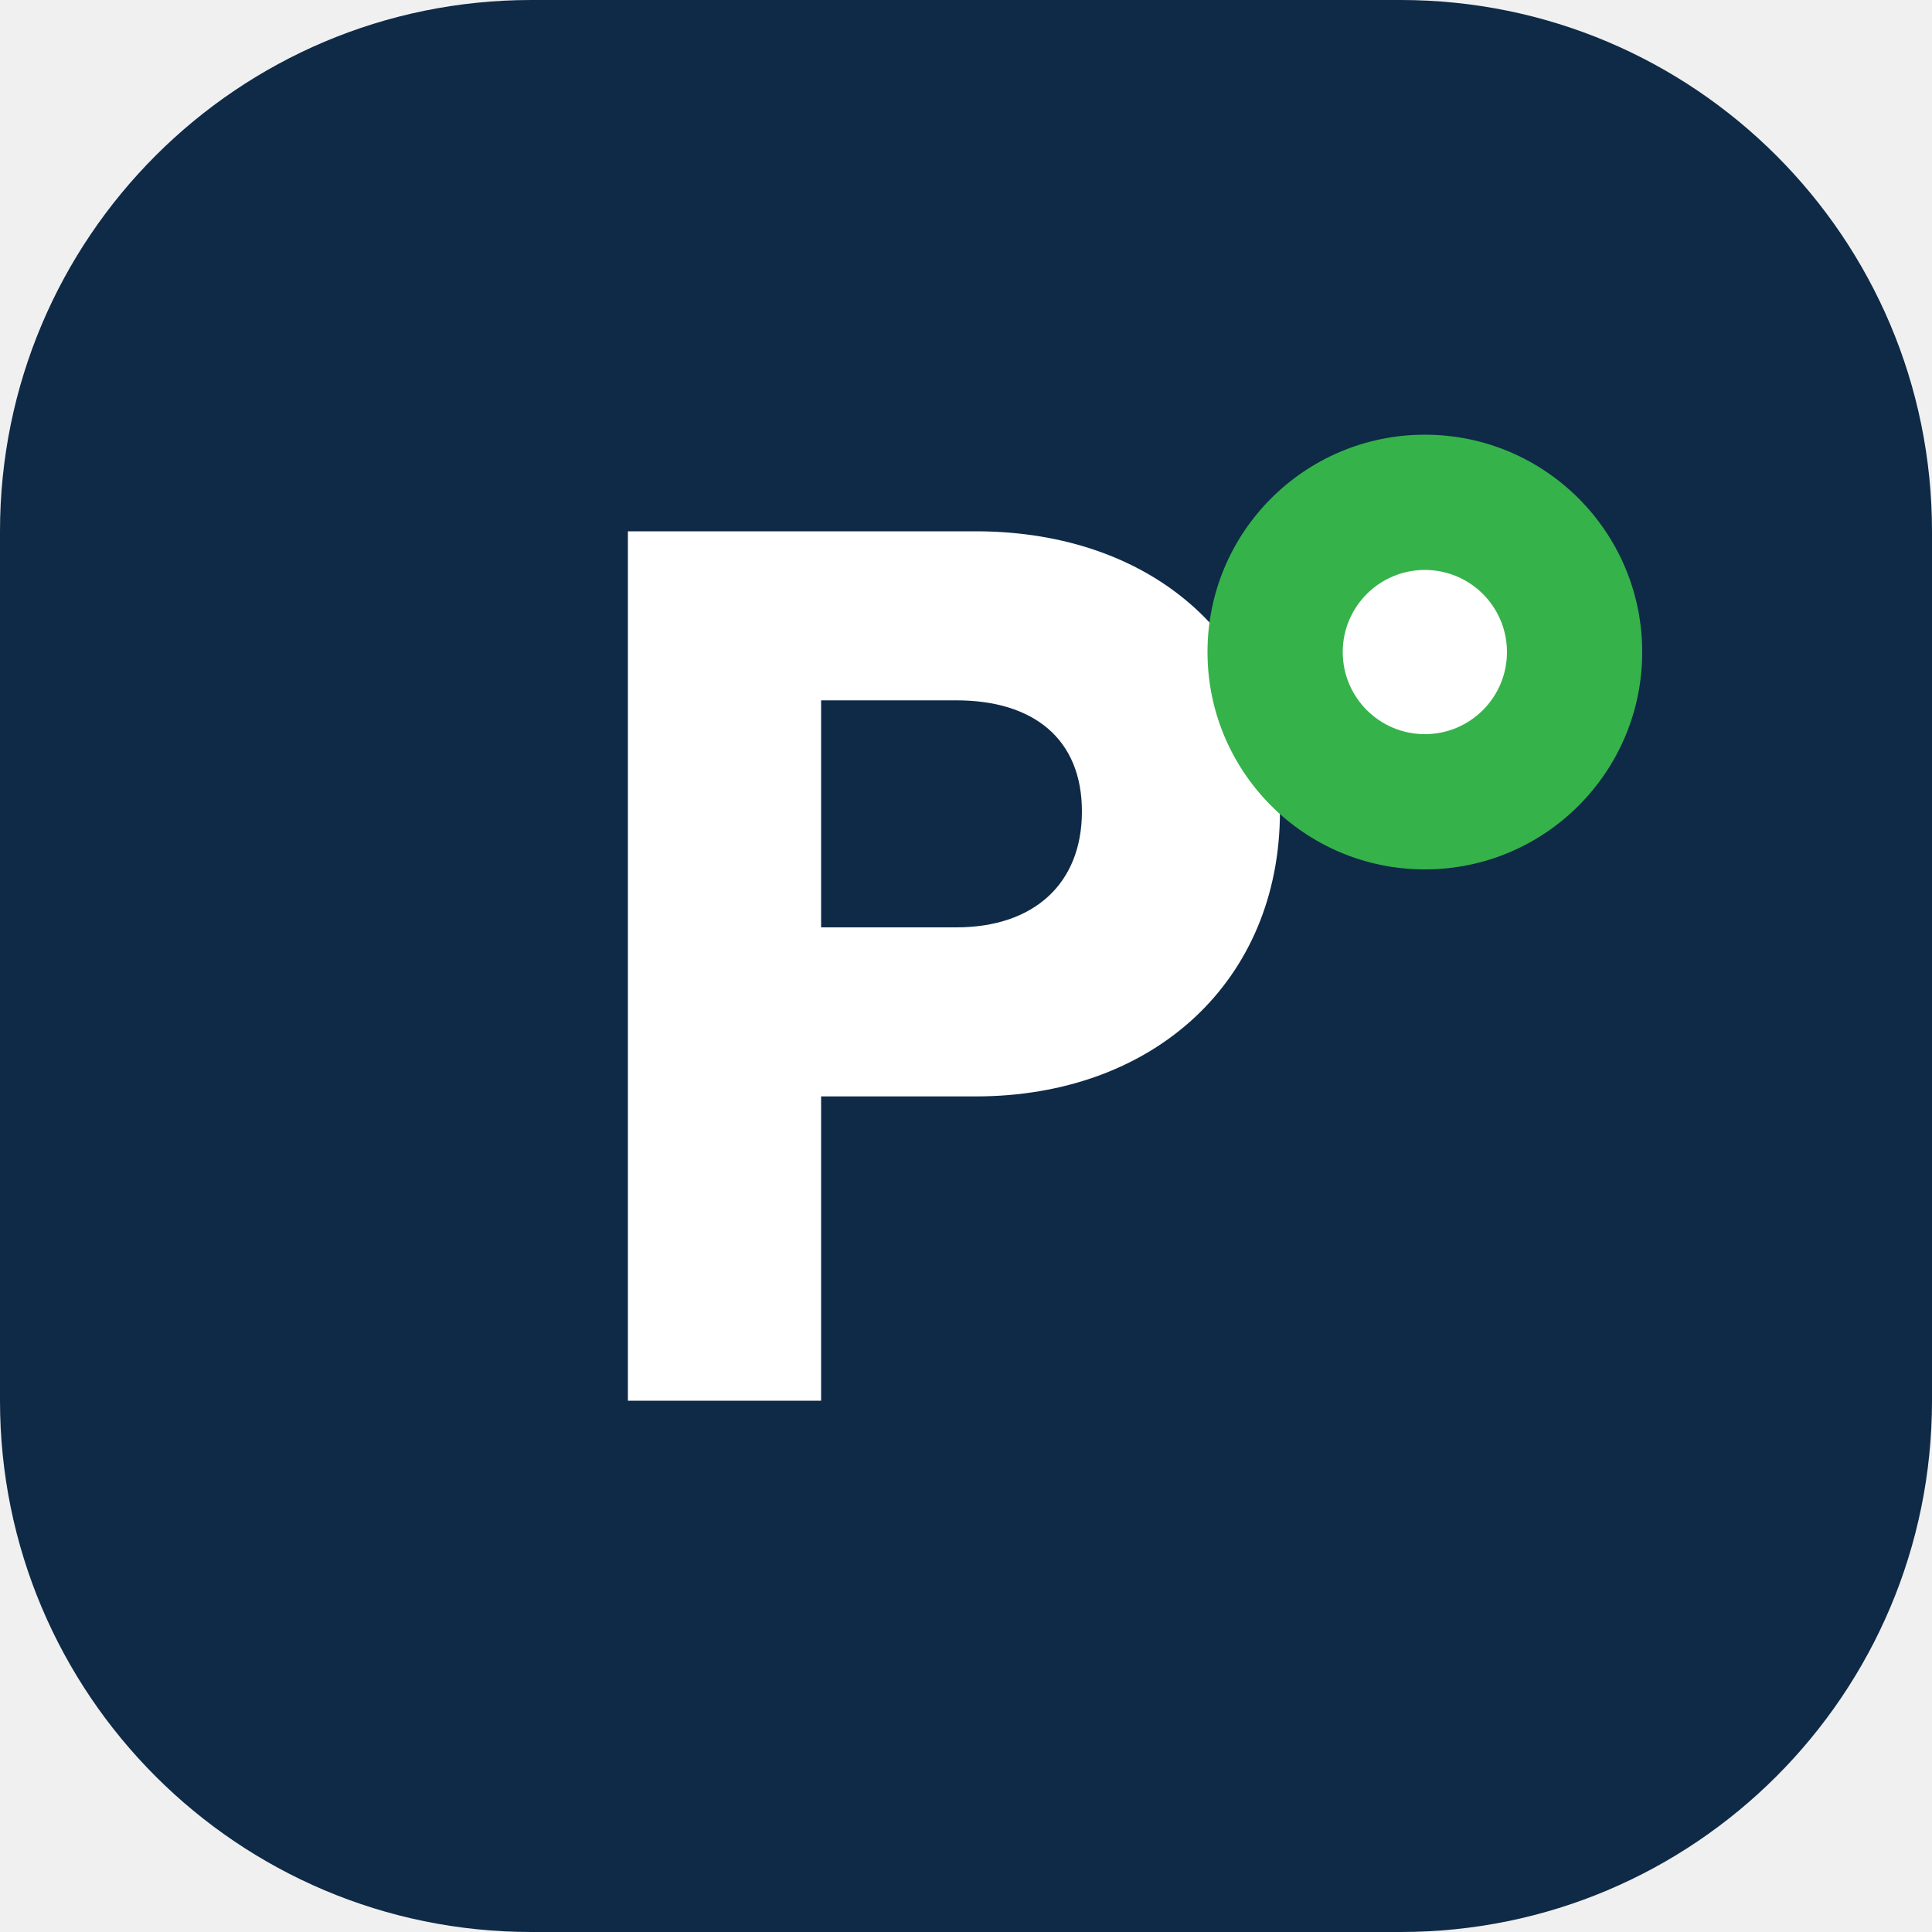
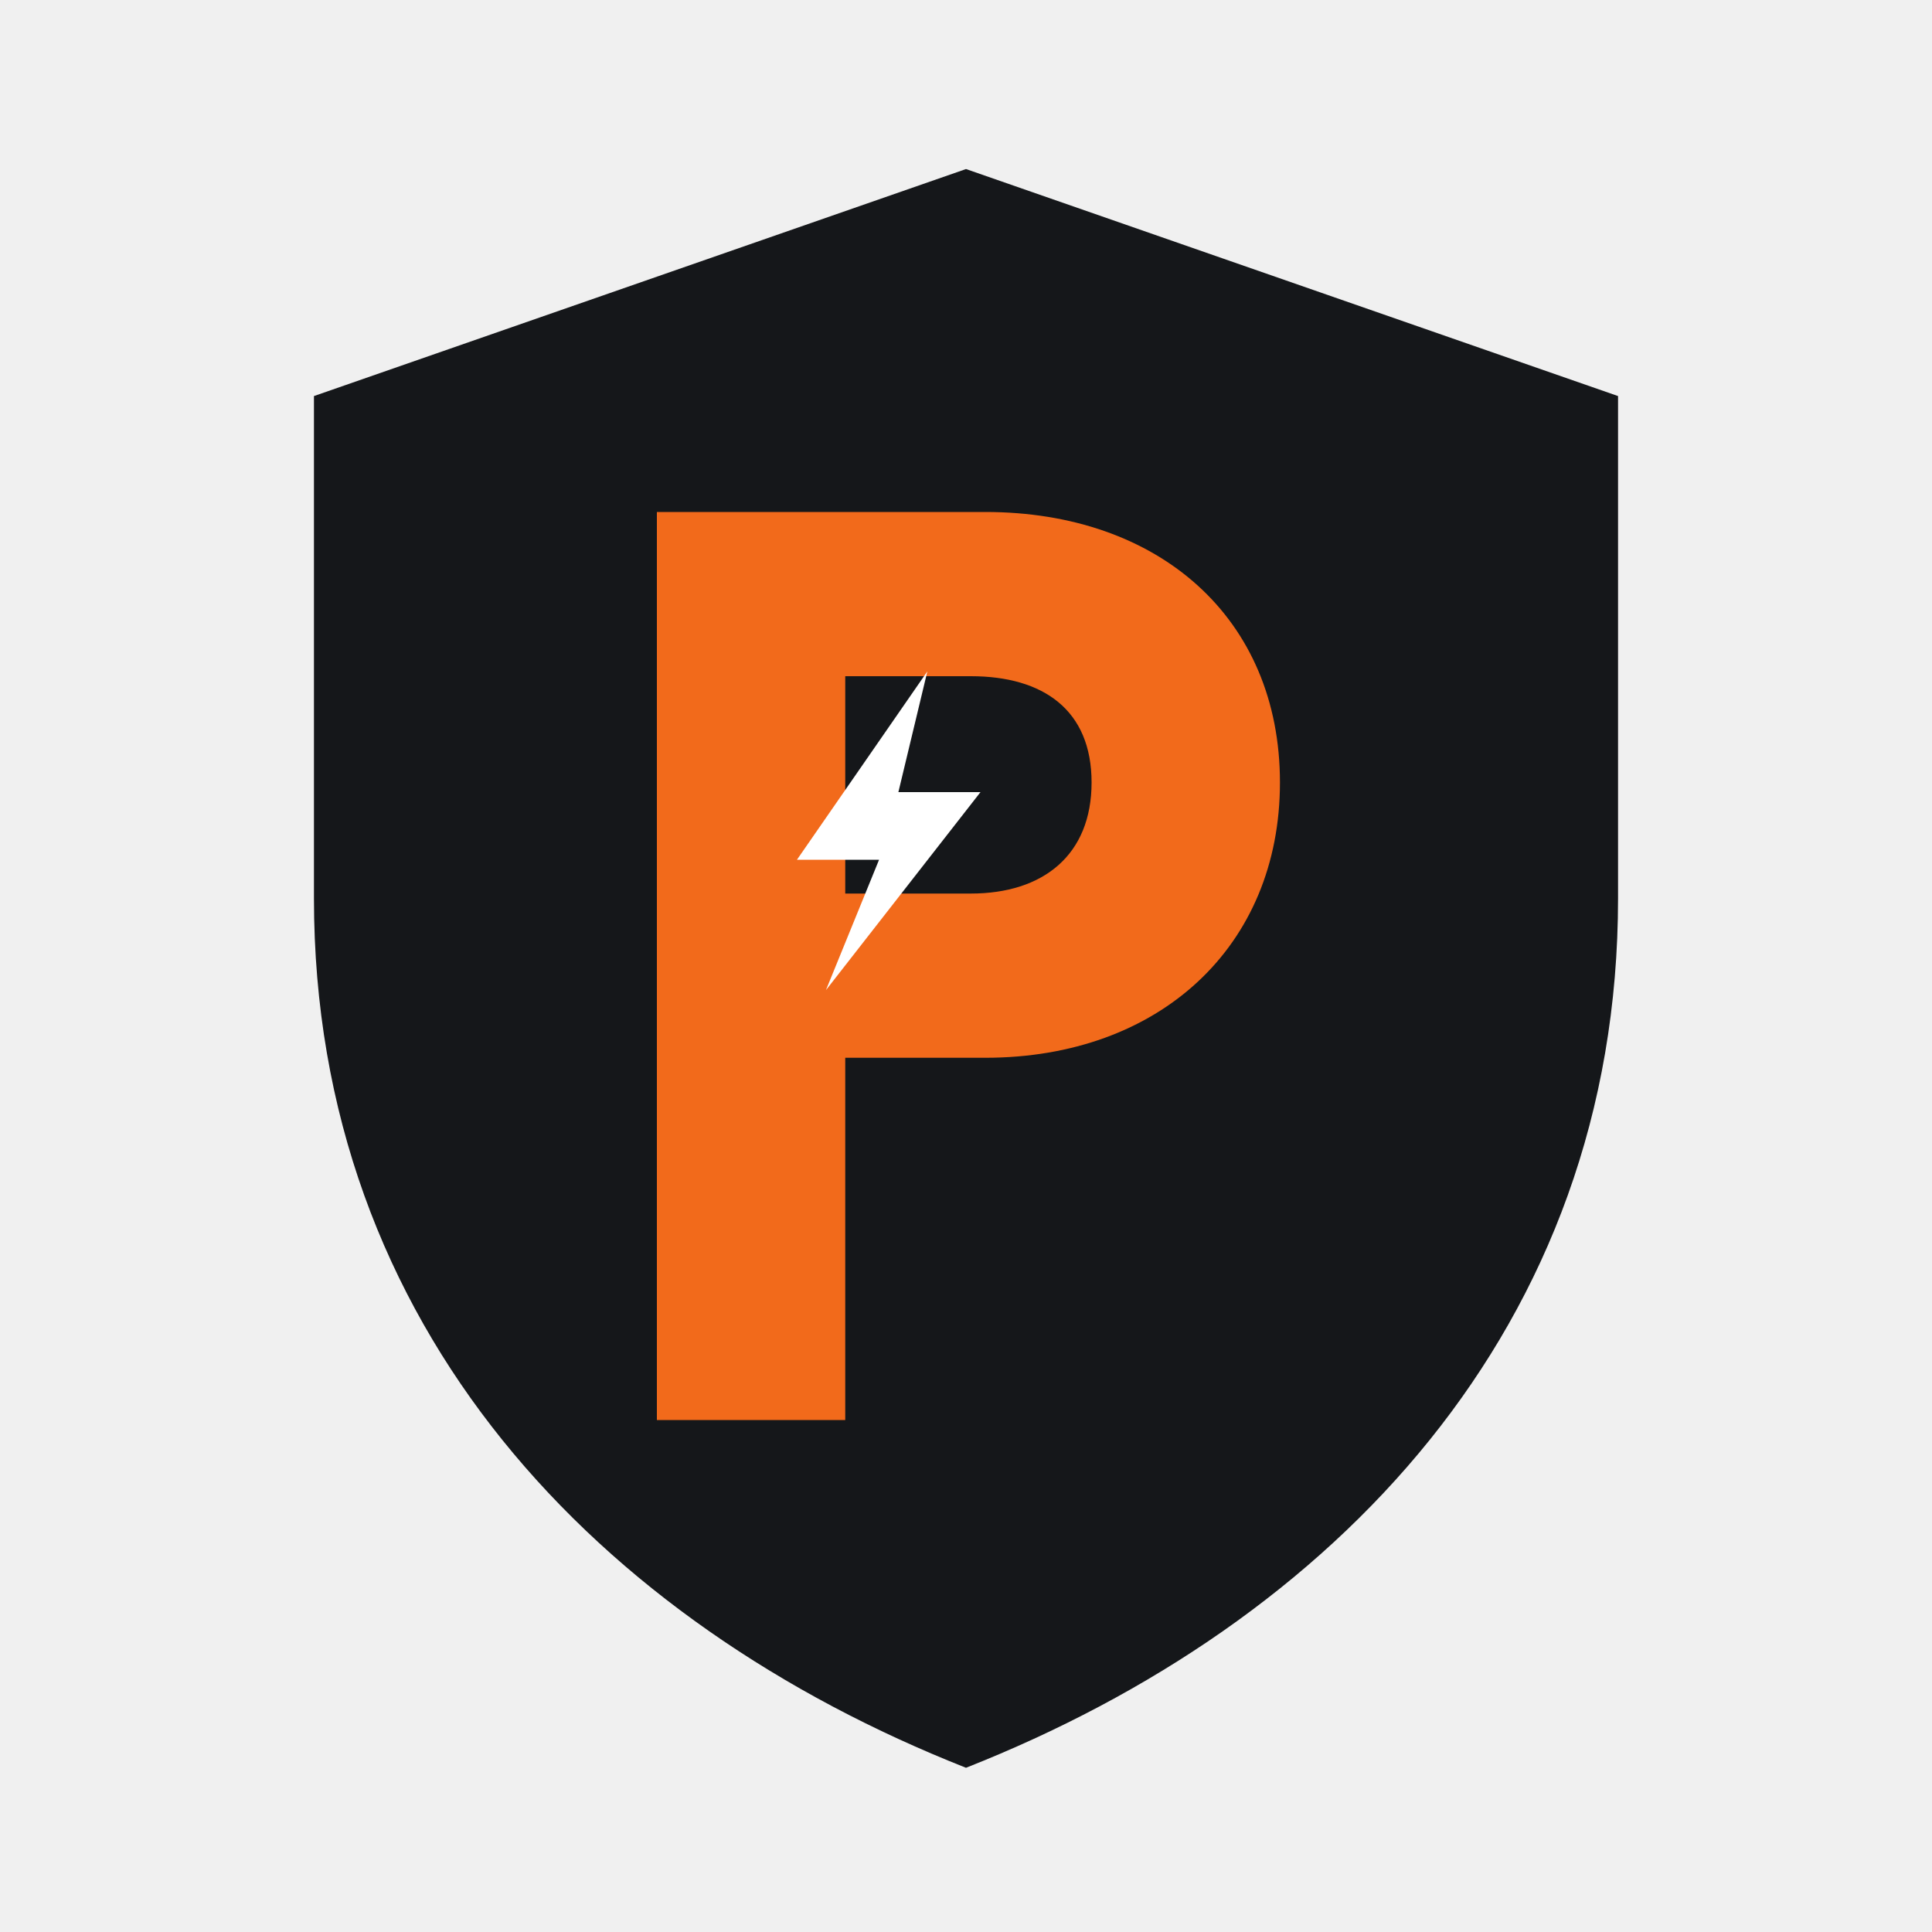
<svg xmlns="http://www.w3.org/2000/svg" viewBox="0 0 40 40" width="40" height="40">
-   <rect width="40" height="40" rx="11" fill="#0E2A47" />
-   <path d="M13 11h7.2c3.7 0 6.3 2.3 6.3 5.8s-2.6 5.9-6.3 5.9H17V29h-4V11Zm4 8.2h2.8c1.6 0 2.6-.9 2.6-2.4s-1-2.3-2.6-2.3H17v4.7Z" fill="#fff" />
-   <circle cx="29.5" cy="13.5" r="4.5" fill="#36B24A" />
-   <circle cx="29.5" cy="13.5" r="1.7" fill="#fff" />
+   <path d="M20 3.5 L33.5 8.2 V18.6 C33.5 27.5 27.6 33.6 20 36.6 C12.4 33.6 6.5 27.5 6.5 18.6 V8.2 Z" fill="#15171A" />
+   <path fill-rule="evenodd" clip-rule="evenodd" fill="#F26A1B" d="M13.6 10.6h6.8c3.6 0 6.1 2.2 6.1 5.6s-2.5 5.7-6.1 5.7H17.5V29.4h-3.9V10.6Zm3.9 7.9h2.6c1.5 0 2.5-.8 2.5-2.3s-1-2.2-2.5-2.2H17.5v4.5Z" />
+   <path d="M19.2 13.9l-2.7 3.9h1.7l-1.1 2.7 3.2-4.1h-1.7z" fill="#fff" />
</svg>
